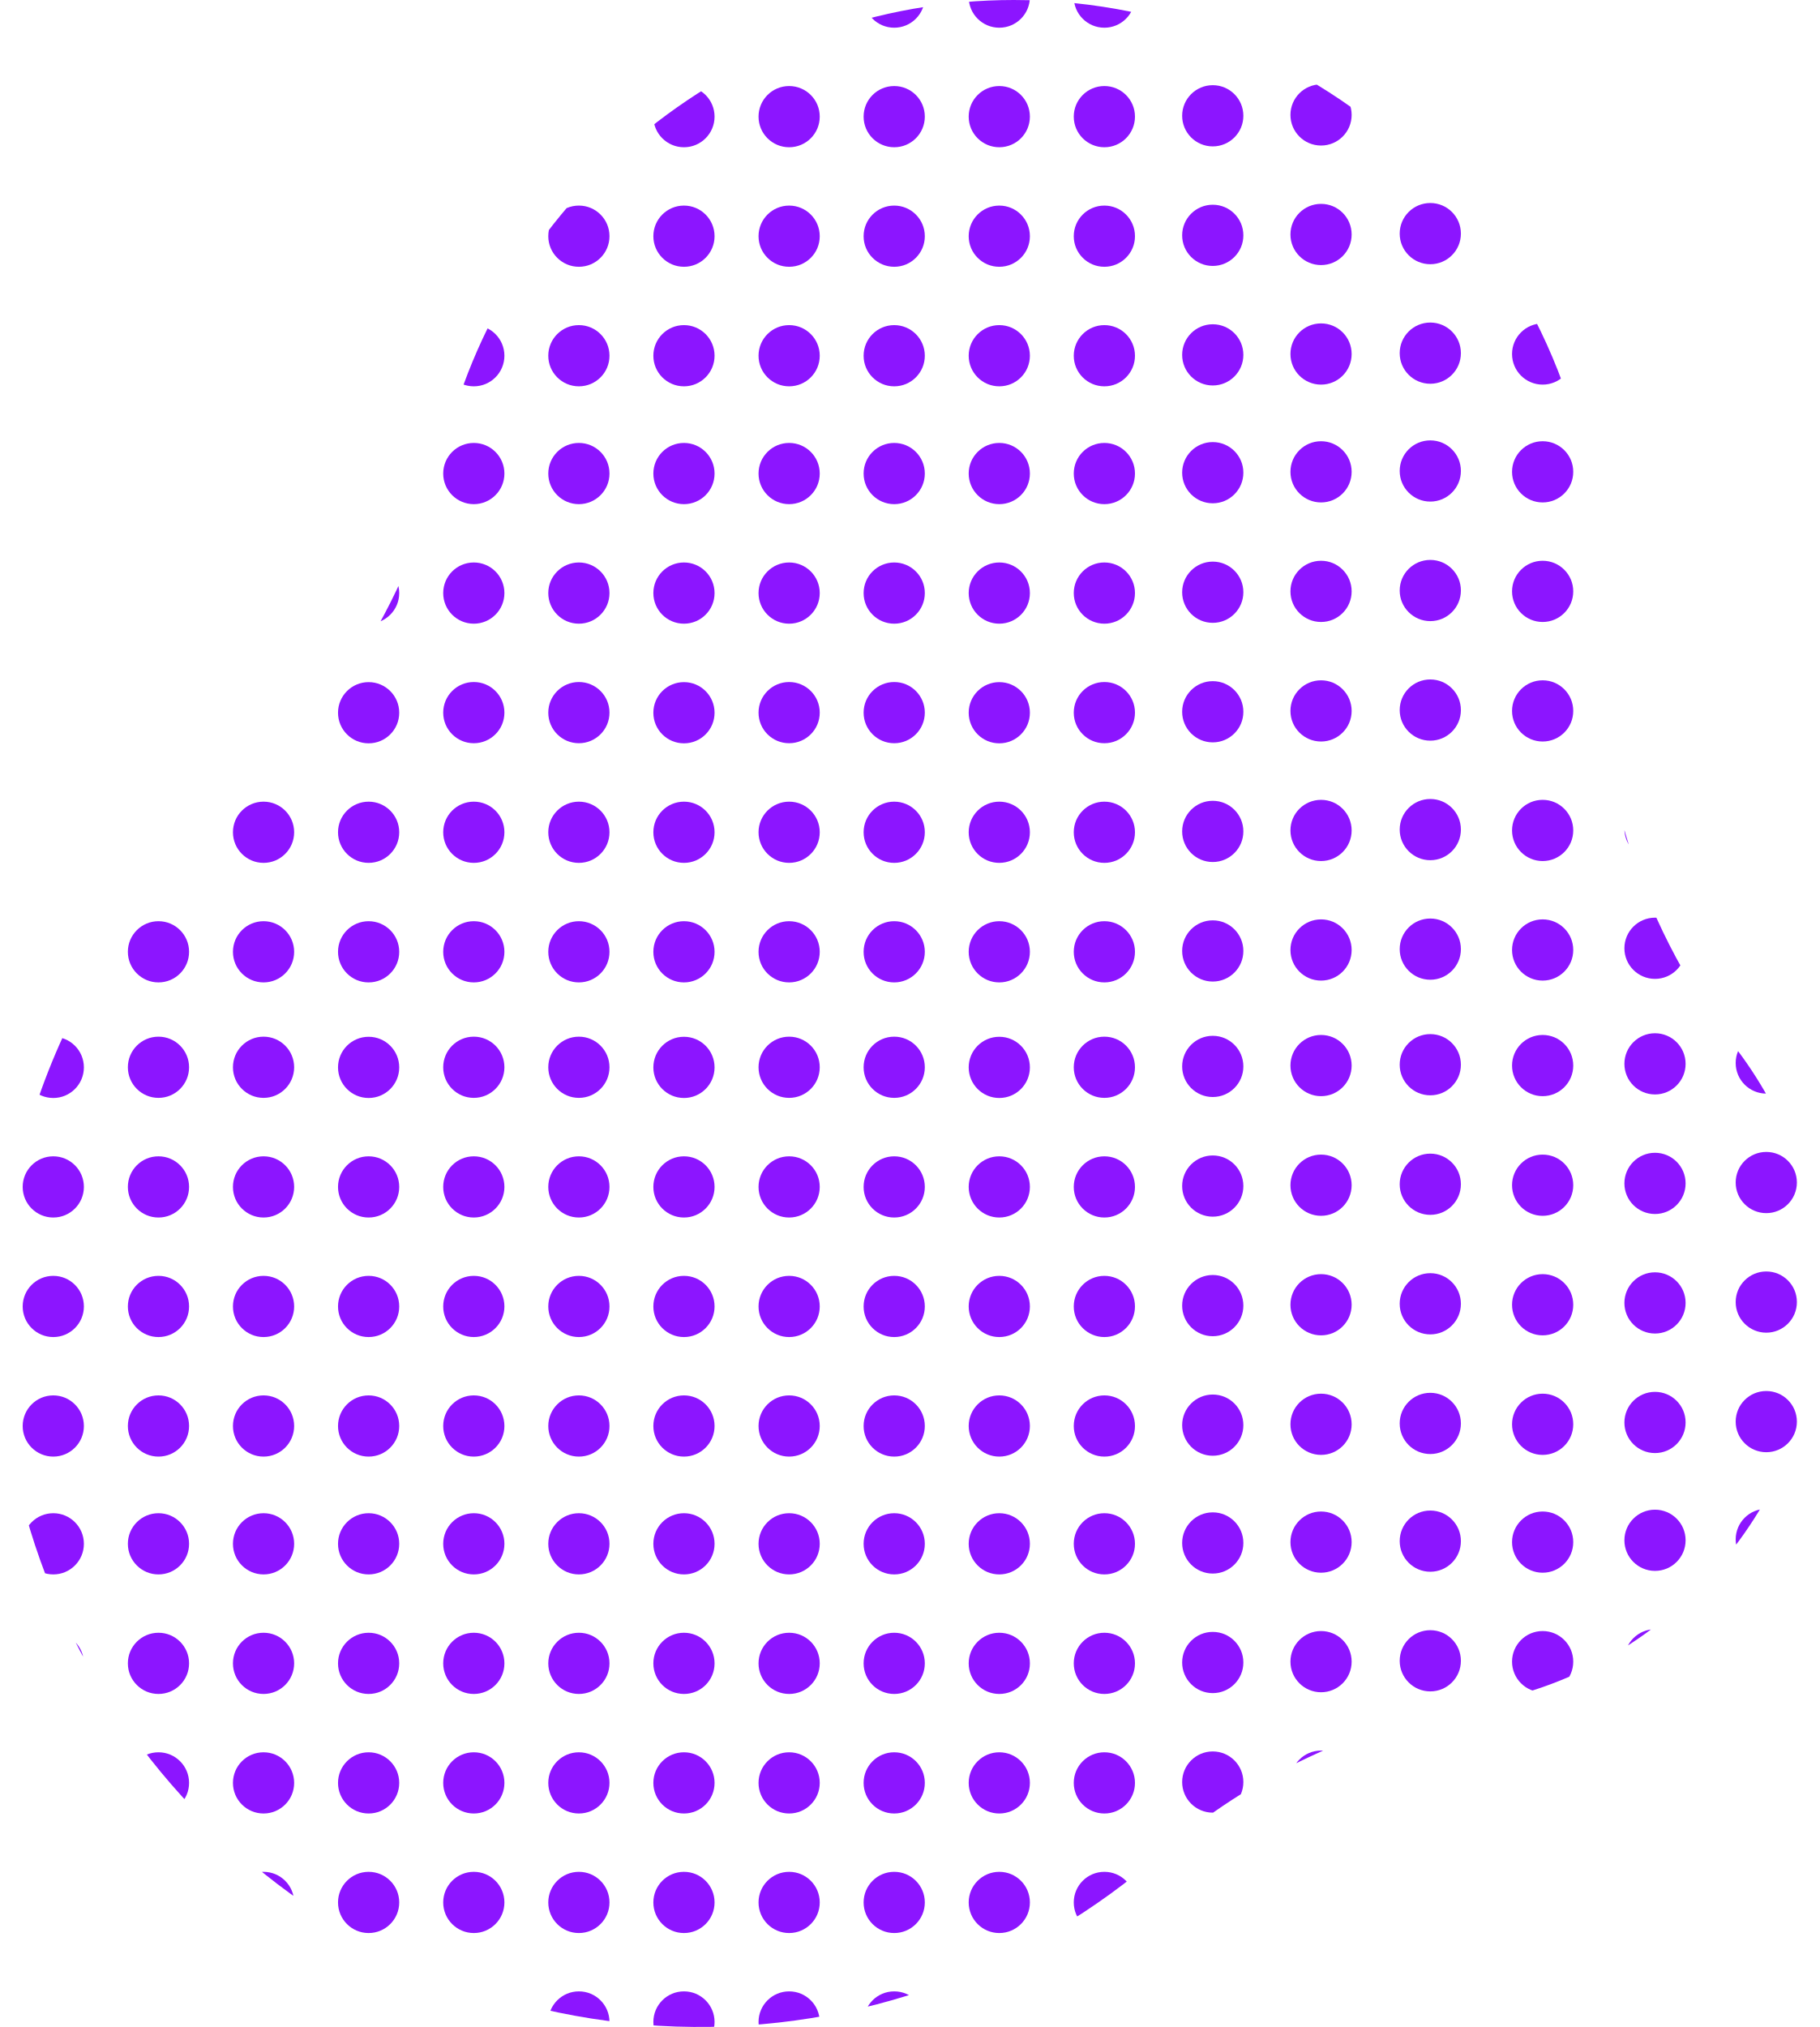
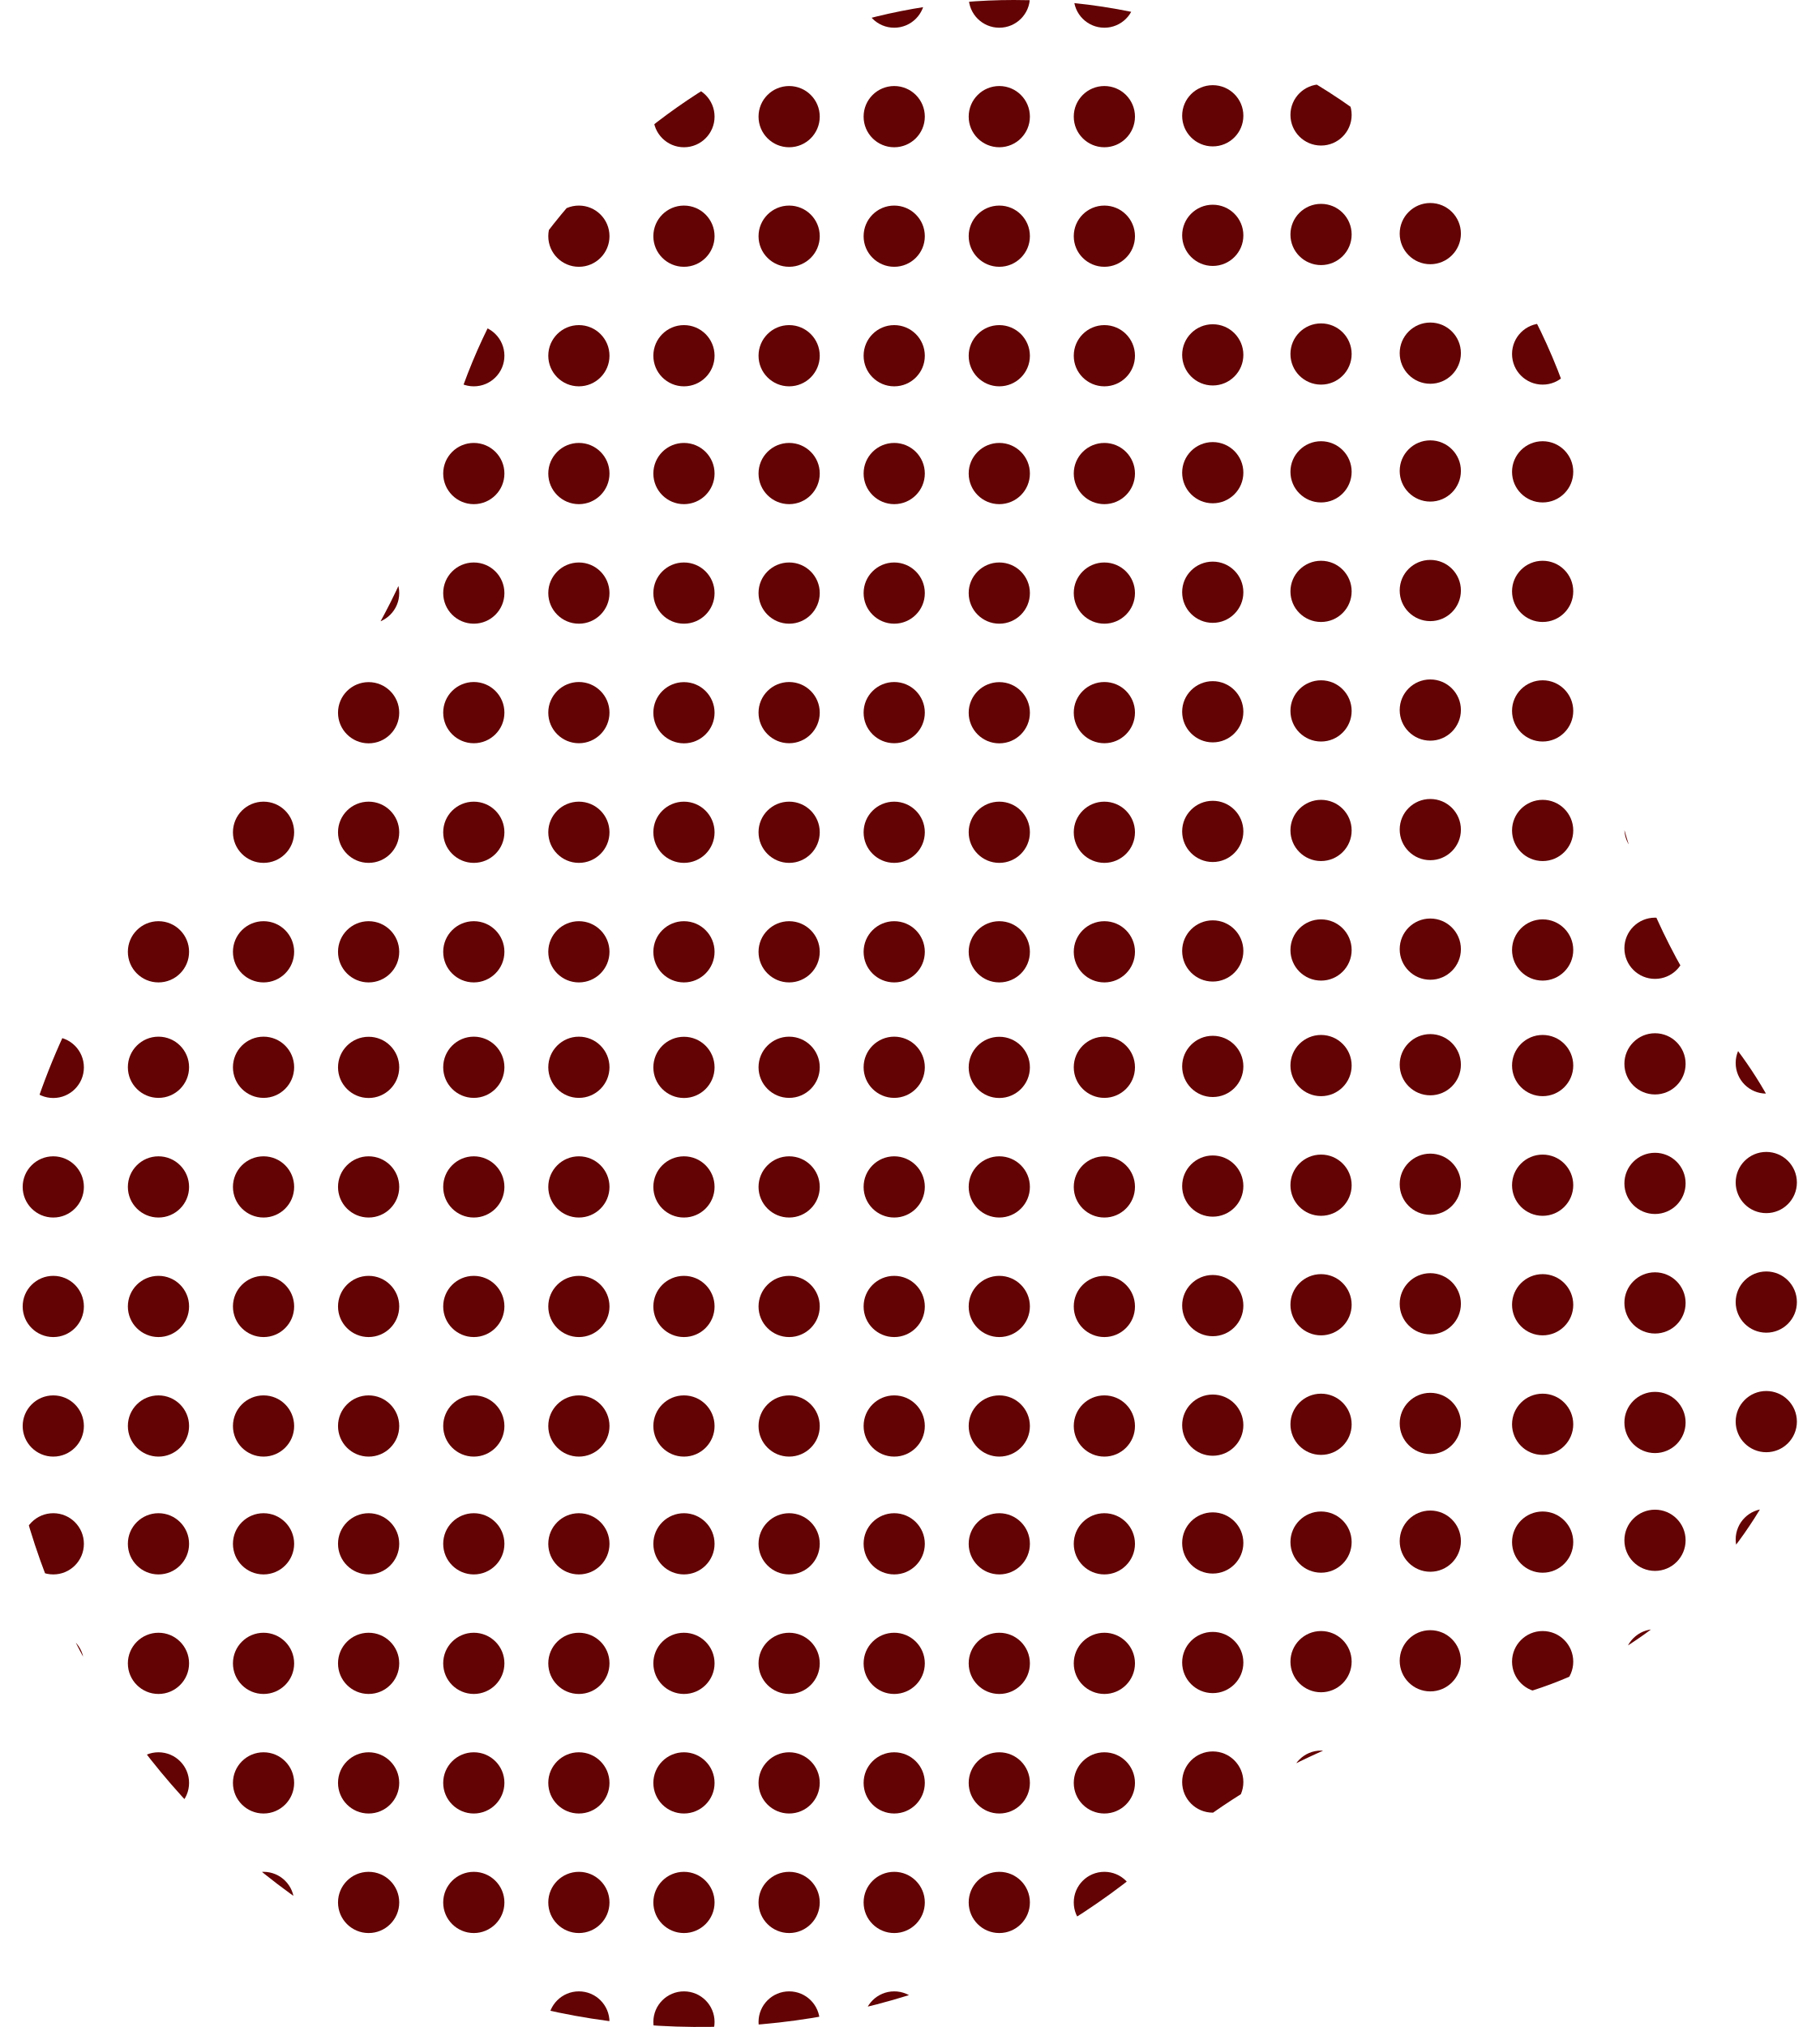
<svg xmlns="http://www.w3.org/2000/svg" id="Capa_2" data-name="Capa 2" viewBox="0 0 170.05 189.41">
  <defs>
    <style>
      .cls-1 {
-         fill: #8c15ff;
+         fill: #630303;
      }

      .cls-2 {
        clip-path: url(#clippath);
      }

      .cls-3 {
        fill: none;
      }
    </style>
    <clipPath id="clippath">
      <path class="cls-3" d="m161.89,97.52c-9.07-11.58-13.09-26.18-12.55-40.87.02-.67.04-1.34.04-2.01C149.37,24.46,124.91,0,94.74,0c-25.48,0-47.92,17.99-53.39,42.7-2.79,12.63-9.83,23.91-19.48,32.52C8.02,87.58-.53,105.72.03,125.86c.95,34.33,28.83,62.37,63.16,63.51,17.35.57,33.24-5.62,45.26-16.13,8.46-7.4,18.8-12.14,29.87-14.07,18.15-3.16,31.74-19.5,31.74-37.97,0-8.94-3.05-17.16-8.16-23.68Z" />
    </clipPath>
  </defs>
  <g id="Capa_1-2" data-name="Capa 1">
    <g class="cls-2">
      <g>
        <circle class="cls-1" cx="14.81" cy="88.94" r="2.86" />
        <circle class="cls-1" cx="24.63" cy="88.94" r="2.86" />
        <path class="cls-1" d="m24.63,74.91c1.58,0,2.86,1.28,2.86,2.86s-1.28,2.86-2.86,2.86-2.86-1.28-2.86-2.86,1.28-2.86,2.86-2.86Z" />
        <path class="cls-1" d="m34.45,86.08c1.58,0,2.86,1.28,2.86,2.86s-1.28,2.86-2.86,2.86-2.86-1.28-2.86-2.86,1.28-2.86,2.86-2.86Z" />
        <path class="cls-1" d="m34.45,74.91c1.58,0,2.86,1.28,2.86,2.86s-1.28,2.86-2.86,2.86-2.86-1.28-2.86-2.86,1.28-2.86,2.86-2.86Z" />
        <path class="cls-1" d="m34.45,63.74c1.58,0,2.86,1.28,2.86,2.86s-1.28,2.86-2.86,2.86-2.86-1.28-2.86-2.86,1.28-2.86,2.86-2.86Z" />
        <path class="cls-1" d="m34.45,52.56c1.58,0,2.86,1.28,2.86,2.86s-1.28,2.86-2.86,2.86-2.86-1.28-2.86-2.86,1.28-2.86,2.86-2.86Z" />
        <circle class="cls-1" cx="44.28" cy="88.94" r="2.86" />
        <path class="cls-1" d="m44.28,74.91c1.58,0,2.86,1.28,2.86,2.86s-1.28,2.86-2.86,2.86-2.86-1.28-2.86-2.86,1.28-2.86,2.86-2.86Z" />
        <circle class="cls-1" cx="44.28" cy="66.59" r="2.86" />
        <circle class="cls-1" cx="44.28" cy="55.42" r="2.86" />
        <circle class="cls-1" cx="44.28" cy="44.25" r="2.86" />
        <circle class="cls-1" cx="54.1" cy="88.94" r="2.86" />
        <path class="cls-1" d="m54.1,74.91c1.58,0,2.86,1.28,2.86,2.86s-1.28,2.86-2.86,2.86-2.86-1.28-2.86-2.86,1.28-2.86,2.86-2.86Z" />
        <circle class="cls-1" cx="54.1" cy="66.59" r="2.86" />
        <circle class="cls-1" cx="54.1" cy="55.42" r="2.86" />
        <circle class="cls-1" cx="54.1" cy="44.25" r="2.86" />
        <path class="cls-1" d="m63.92,86.08c1.58,0,2.86,1.28,2.86,2.86s-1.28,2.86-2.86,2.86-2.86-1.28-2.86-2.86,1.28-2.86,2.86-2.86Z" />
        <path class="cls-1" d="m63.92,74.91c1.58,0,2.86,1.28,2.86,2.86s-1.28,2.86-2.86,2.86-2.86-1.28-2.86-2.86,1.28-2.86,2.86-2.86Z" />
        <path class="cls-1" d="m63.92,63.74c1.58,0,2.86,1.28,2.86,2.86s-1.28,2.86-2.86,2.86-2.86-1.28-2.86-2.86,1.28-2.86,2.86-2.86Z" />
        <path class="cls-1" d="m63.92,52.56c1.58,0,2.86,1.28,2.86,2.86s-1.28,2.86-2.86,2.86-2.86-1.28-2.86-2.86,1.28-2.86,2.86-2.86Z" />
        <path class="cls-1" d="m63.92,41.39c1.58,0,2.86,1.28,2.86,2.86s-1.28,2.86-2.86,2.86-2.86-1.28-2.86-2.86,1.28-2.86,2.86-2.86Z" />
        <circle class="cls-1" cx="73.75" cy="88.94" r="2.86" />
        <path class="cls-1" d="m73.75,74.91c1.58,0,2.86,1.28,2.86,2.86s-1.28,2.86-2.86,2.86-2.86-1.28-2.86-2.86,1.28-2.86,2.86-2.86Z" />
        <circle class="cls-1" cx="73.75" cy="66.59" r="2.86" />
        <circle class="cls-1" cx="73.75" cy="55.42" r="2.86" />
        <circle class="cls-1" cx="73.75" cy="44.25" r="2.86" />
        <circle class="cls-1" cx="83.57" cy="88.94" r="2.86" />
        <path class="cls-1" d="m83.57,74.91c1.58,0,2.86,1.28,2.86,2.86s-1.28,2.86-2.86,2.86-2.86-1.28-2.86-2.86,1.28-2.86,2.86-2.86Z" />
        <circle class="cls-1" cx="83.57" cy="66.59" r="2.86" />
        <circle class="cls-1" cx="83.57" cy="55.42" r="2.86" />
        <circle class="cls-1" cx="83.57" cy="44.25" r="2.86" />
        <path class="cls-1" d="m93.39,86.08c1.58,0,2.86,1.28,2.86,2.86s-1.28,2.86-2.86,2.86-2.86-1.28-2.86-2.86,1.28-2.86,2.86-2.86Z" />
        <path class="cls-1" d="m93.39,74.91c1.58,0,2.86,1.28,2.86,2.86s-1.28,2.86-2.86,2.86-2.86-1.28-2.86-2.86,1.28-2.86,2.86-2.86Z" />
        <path class="cls-1" d="m93.39,63.74c1.58,0,2.86,1.28,2.86,2.86s-1.28,2.86-2.86,2.86-2.86-1.28-2.86-2.86,1.28-2.86,2.86-2.86Z" />
        <path class="cls-1" d="m93.39,52.56c1.58,0,2.86,1.28,2.86,2.86s-1.28,2.86-2.86,2.86-2.86-1.28-2.86-2.86,1.28-2.86,2.86-2.86Z" />
        <path class="cls-1" d="m93.39,41.39c1.58,0,2.86,1.28,2.86,2.86s-1.28,2.86-2.86,2.86-2.86-1.28-2.86-2.86,1.28-2.86,2.86-2.86Z" />
        <circle class="cls-1" cx="103.21" cy="88.94" r="2.86" />
        <path class="cls-1" d="m103.21,74.91c1.58,0,2.86,1.28,2.86,2.86s-1.28,2.86-2.86,2.86-2.86-1.28-2.86-2.86,1.28-2.86,2.86-2.86Z" />
        <circle class="cls-1" cx="103.21" cy="66.59" r="2.86" />
        <circle class="cls-1" cx="103.21" cy="55.42" r="2.86" />
        <circle class="cls-1" cx="103.21" cy="44.25" r="2.86" />
        <circle class="cls-1" cx="44.28" cy="33.24" r="2.86" />
        <circle class="cls-1" cx="54.1" cy="33.24" r="2.86" />
        <circle class="cls-1" cx="54.1" cy="22.07" r="2.86" />
        <path class="cls-1" d="m63.92,30.38c1.58,0,2.86,1.28,2.86,2.86s-1.28,2.86-2.86,2.86-2.86-1.28-2.86-2.86,1.28-2.86,2.86-2.86Z" />
        <path class="cls-1" d="m63.92,19.21c1.58,0,2.86,1.28,2.86,2.86s-1.28,2.86-2.86,2.86-2.86-1.28-2.86-2.86,1.28-2.86,2.86-2.86Z" />
        <path class="cls-1" d="m63.92,8.04c1.58,0,2.86,1.28,2.86,2.86s-1.28,2.86-2.86,2.86-2.86-1.28-2.86-2.86,1.28-2.86,2.86-2.86Z" />
        <circle class="cls-1" cx="73.75" cy="33.24" r="2.86" />
        <circle class="cls-1" cx="73.75" cy="22.07" r="2.86" />
        <path class="cls-1" d="m73.75,8.04c1.58,0,2.86,1.28,2.86,2.86s-1.28,2.86-2.86,2.86-2.86-1.28-2.86-2.86,1.28-2.86,2.86-2.86Z" />
        <circle class="cls-1" cx="83.57" cy="33.24" r="2.86" />
        <circle class="cls-1" cx="83.57" cy="22.07" r="2.86" />
        <path class="cls-1" d="m83.57,8.04c1.58,0,2.86,1.28,2.86,2.86s-1.28,2.86-2.86,2.86-2.86-1.28-2.86-2.86,1.28-2.86,2.86-2.86Z" />
        <circle class="cls-1" cx="83.57" cy="-.27" r="2.86" />
        <path class="cls-1" d="m93.39,30.38c1.58,0,2.86,1.28,2.86,2.86s-1.28,2.86-2.86,2.86-2.86-1.28-2.86-2.86,1.28-2.86,2.86-2.86Z" />
        <path class="cls-1" d="m93.39,19.21c1.58,0,2.86,1.28,2.86,2.86s-1.28,2.86-2.86,2.86-2.86-1.28-2.86-2.86,1.28-2.86,2.86-2.86Z" />
        <path class="cls-1" d="m93.39,8.04c1.58,0,2.86,1.28,2.86,2.86s-1.28,2.86-2.86,2.86-2.86-1.28-2.86-2.86,1.28-2.86,2.86-2.86Z" />
        <path class="cls-1" d="m93.39-3.13c1.58,0,2.86,1.28,2.86,2.86s-1.28,2.86-2.86,2.86-2.86-1.28-2.86-2.86,1.28-2.86,2.86-2.86Z" />
        <circle class="cls-1" cx="103.21" cy="33.24" r="2.86" />
        <circle class="cls-1" cx="103.21" cy="22.07" r="2.86" />
        <path class="cls-1" d="m103.21,8.04c1.58,0,2.86,1.28,2.86,2.86s-1.28,2.86-2.86,2.86-2.86-1.28-2.86-2.86,1.28-2.86,2.86-2.86Z" />
        <circle class="cls-1" cx="103.21" cy="-.27" r="2.86" />
        <circle class="cls-1" cx="113.34" cy="88.86" r="2.86" />
        <path class="cls-1" d="m113.34,74.83c1.58,0,2.86,1.28,2.86,2.86s-1.28,2.86-2.86,2.86-2.86-1.28-2.86-2.86,1.28-2.86,2.86-2.86Z" />
        <circle class="cls-1" cx="113.34" cy="66.51" r="2.86" />
        <circle class="cls-1" cx="113.34" cy="55.34" r="2.86" />
        <circle class="cls-1" cx="113.34" cy="44.17" r="2.86" />
        <circle class="cls-1" cx="113.34" cy="33.16" r="2.86" />
        <circle class="cls-1" cx="113.34" cy="21.99" r="2.86" />
        <path class="cls-1" d="m113.34,7.96c1.58,0,2.86,1.28,2.86,2.86s-1.28,2.86-2.86,2.86-2.86-1.28-2.86-2.86,1.28-2.86,2.86-2.86Z" />
        <circle class="cls-1" cx="123.46" cy="88.77" r="2.86" />
        <path class="cls-1" d="m123.46,74.74c1.58,0,2.86,1.28,2.86,2.86s-1.28,2.86-2.86,2.86-2.86-1.28-2.86-2.86,1.28-2.86,2.86-2.86Z" />
        <circle class="cls-1" cx="123.46" cy="66.43" r="2.86" />
        <circle class="cls-1" cx="123.46" cy="55.26" r="2.86" />
        <circle class="cls-1" cx="123.46" cy="44.09" r="2.86" />
        <circle class="cls-1" cx="123.46" cy="33.08" r="2.86" />
        <circle class="cls-1" cx="123.46" cy="21.91" r="2.86" />
        <path class="cls-1" d="m123.46,7.88c1.58,0,2.86,1.28,2.86,2.86s-1.28,2.86-2.86,2.86-2.86-1.28-2.86-2.86,1.28-2.86,2.86-2.86Z" />
        <circle class="cls-1" cx="133.67" cy="88.69" r="2.86" />
        <path class="cls-1" d="m133.67,74.66c1.58,0,2.86,1.28,2.86,2.86s-1.28,2.86-2.86,2.86-2.86-1.28-2.86-2.86,1.28-2.86,2.86-2.86Z" />
        <circle class="cls-1" cx="133.67" cy="66.35" r="2.86" />
        <circle class="cls-1" cx="133.67" cy="55.18" r="2.86" />
        <circle class="cls-1" cx="133.67" cy="44.01" r="2.86" />
        <circle class="cls-1" cx="133.67" cy="33" r="2.86" />
        <circle class="cls-1" cx="133.67" cy="21.83" r="2.86" />
        <circle class="cls-1" cx="144.17" cy="88.77" r="2.86" />
        <path class="cls-1" d="m144.17,74.74c1.58,0,2.86,1.28,2.86,2.86s-1.28,2.86-2.86,2.86-2.86-1.28-2.86-2.86,1.28-2.86,2.86-2.86Z" />
        <circle class="cls-1" cx="144.17" cy="66.43" r="2.86" />
        <circle class="cls-1" cx="144.17" cy="55.26" r="2.86" />
        <circle class="cls-1" cx="144.17" cy="44.09" r="2.86" />
        <circle class="cls-1" cx="144.17" cy="33.08" r="2.86" />
        <circle class="cls-1" cx="154.67" cy="88.61" r="2.86" />
        <path class="cls-1" d="m154.67,74.58c1.58,0,2.86,1.28,2.86,2.86s-1.28,2.86-2.86,2.86-2.86-1.28-2.86-2.86,1.28-2.86,2.86-2.86Z" />
        <path class="cls-1" d="m4.98,152.57c1.58,0,2.86,1.28,2.86,2.86s-1.28,2.86-2.86,2.86-2.86-1.28-2.86-2.86,1.28-2.86,2.86-2.86Z" />
        <path class="cls-1" d="m4.98,141.4c1.58,0,2.86,1.28,2.86,2.86s-1.28,2.86-2.86,2.86-2.86-1.28-2.86-2.86,1.28-2.86,2.86-2.86Z" />
        <circle class="cls-1" cx="14.81" cy="166.6" r="2.86" />
        <circle class="cls-1" cx="14.81" cy="155.43" r="2.86" />
        <circle class="cls-1" cx="14.81" cy="144.26" r="2.86" />
        <path class="cls-1" d="m24.63,174.91c1.58,0,2.86,1.28,2.86,2.86s-1.28,2.86-2.86,2.86-2.86-1.28-2.86-2.86,1.28-2.86,2.86-2.86Z" />
        <circle class="cls-1" cx="24.63" cy="166.6" r="2.86" />
        <circle class="cls-1" cx="24.63" cy="155.43" r="2.86" />
        <circle class="cls-1" cx="24.63" cy="144.26" r="2.86" />
        <path class="cls-1" d="m34.45,174.91c1.58,0,2.86,1.28,2.86,2.86s-1.28,2.86-2.86,2.86-2.86-1.28-2.86-2.86,1.28-2.86,2.86-2.86Z" />
        <path class="cls-1" d="m34.45,163.74c1.58,0,2.86,1.28,2.86,2.86s-1.28,2.86-2.86,2.86-2.86-1.28-2.86-2.86,1.28-2.86,2.86-2.86Z" />
        <path class="cls-1" d="m34.45,152.57c1.58,0,2.86,1.28,2.86,2.86s-1.28,2.86-2.86,2.86-2.86-1.28-2.86-2.86,1.28-2.86,2.86-2.86Z" />
        <path class="cls-1" d="m34.45,141.4c1.58,0,2.86,1.28,2.86,2.86s-1.28,2.86-2.86,2.86-2.86-1.28-2.86-2.86,1.28-2.86,2.86-2.86Z" />
        <circle class="cls-1" cx="44.28" cy="188.94" r="2.86" />
        <path class="cls-1" d="m44.28,174.91c1.58,0,2.86,1.28,2.86,2.86s-1.28,2.86-2.86,2.86-2.86-1.28-2.86-2.86,1.28-2.86,2.86-2.86Z" />
        <circle class="cls-1" cx="44.28" cy="166.6" r="2.86" />
        <circle class="cls-1" cx="44.28" cy="155.43" r="2.86" />
        <circle class="cls-1" cx="44.28" cy="144.26" r="2.86" />
        <circle class="cls-1" cx="54.1" cy="188.94" r="2.86" />
        <path class="cls-1" d="m54.1,174.91c1.58,0,2.86,1.28,2.86,2.86s-1.28,2.86-2.86,2.86-2.86-1.28-2.86-2.86,1.28-2.86,2.86-2.86Z" />
        <circle class="cls-1" cx="54.1" cy="166.6" r="2.86" />
        <circle class="cls-1" cx="54.1" cy="155.43" r="2.86" />
        <circle class="cls-1" cx="54.1" cy="144.26" r="2.86" />
        <path class="cls-1" d="m63.92,186.08c1.58,0,2.86,1.28,2.86,2.86s-1.28,2.86-2.86,2.86-2.86-1.28-2.86-2.86,1.28-2.86,2.86-2.86Z" />
        <path class="cls-1" d="m63.92,174.91c1.58,0,2.86,1.28,2.86,2.86s-1.28,2.86-2.86,2.86-2.86-1.28-2.86-2.86,1.28-2.86,2.86-2.86Z" />
        <path class="cls-1" d="m63.92,163.74c1.58,0,2.86,1.28,2.86,2.86s-1.28,2.86-2.86,2.86-2.86-1.28-2.86-2.86,1.28-2.86,2.86-2.86Z" />
        <path class="cls-1" d="m63.92,152.57c1.58,0,2.86,1.28,2.86,2.86s-1.28,2.86-2.86,2.86-2.86-1.28-2.86-2.86,1.28-2.86,2.86-2.86Z" />
        <path class="cls-1" d="m63.92,141.4c1.58,0,2.86,1.28,2.86,2.86s-1.28,2.86-2.86,2.86-2.86-1.28-2.86-2.86,1.28-2.86,2.86-2.86Z" />
        <circle class="cls-1" cx="73.75" cy="188.94" r="2.86" />
        <path class="cls-1" d="m73.75,174.91c1.58,0,2.86,1.28,2.86,2.86s-1.28,2.86-2.86,2.86-2.86-1.28-2.86-2.86,1.28-2.86,2.86-2.86Z" />
        <circle class="cls-1" cx="73.75" cy="166.6" r="2.86" />
        <circle class="cls-1" cx="73.75" cy="155.43" r="2.86" />
        <circle class="cls-1" cx="73.75" cy="144.26" r="2.86" />
        <circle class="cls-1" cx="83.57" cy="188.94" r="2.86" />
        <path class="cls-1" d="m83.57,174.91c1.58,0,2.86,1.28,2.86,2.86s-1.28,2.86-2.86,2.86-2.86-1.28-2.86-2.86,1.28-2.86,2.86-2.86Z" />
        <circle class="cls-1" cx="83.57" cy="166.6" r="2.86" />
        <circle class="cls-1" cx="83.57" cy="155.43" r="2.86" />
        <circle class="cls-1" cx="83.57" cy="144.26" r="2.86" />
        <path class="cls-1" d="m93.39,174.91c1.58,0,2.86,1.28,2.86,2.86s-1.28,2.86-2.86,2.86-2.86-1.28-2.86-2.86,1.28-2.86,2.86-2.86Z" />
        <path class="cls-1" d="m93.39,163.74c1.58,0,2.86,1.28,2.86,2.86s-1.28,2.86-2.86,2.86-2.86-1.28-2.86-2.86,1.28-2.86,2.86-2.86Z" />
        <path class="cls-1" d="m93.39,152.57c1.58,0,2.86,1.28,2.86,2.86s-1.28,2.86-2.86,2.86-2.86-1.28-2.86-2.86,1.28-2.86,2.86-2.86Z" />
        <path class="cls-1" d="m93.39,141.4c1.58,0,2.86,1.28,2.86,2.86s-1.28,2.86-2.86,2.86-2.86-1.28-2.86-2.86,1.28-2.86,2.86-2.86Z" />
        <path class="cls-1" d="m103.21,174.91c1.58,0,2.86,1.28,2.86,2.86s-1.28,2.86-2.86,2.86-2.86-1.28-2.86-2.86,1.28-2.86,2.86-2.86Z" />
        <circle class="cls-1" cx="103.21" cy="166.6" r="2.86" />
        <circle class="cls-1" cx="103.21" cy="155.43" r="2.86" />
        <circle class="cls-1" cx="103.21" cy="144.26" r="2.86" />
        <path class="cls-1" d="m4.98,130.39c1.58,0,2.86,1.28,2.86,2.86s-1.28,2.86-2.86,2.86-2.86-1.28-2.86-2.86,1.28-2.86,2.86-2.86Z" />
        <path class="cls-1" d="m4.98,119.22c1.58,0,2.86,1.28,2.86,2.86s-1.28,2.86-2.86,2.86-2.86-1.28-2.86-2.86,1.28-2.86,2.86-2.86Z" />
        <path class="cls-1" d="m4.98,108.05c1.58,0,2.86,1.28,2.86,2.86s-1.28,2.86-2.86,2.86-2.86-1.28-2.86-2.86,1.28-2.86,2.86-2.86Z" />
        <path class="cls-1" d="m4.98,96.88c1.58,0,2.86,1.28,2.86,2.86s-1.28,2.86-2.86,2.86-2.86-1.28-2.86-2.86,1.28-2.86,2.86-2.86Z" />
        <circle class="cls-1" cx="14.81" cy="133.25" r="2.86" />
        <circle class="cls-1" cx="14.81" cy="122.08" r="2.86" />
        <path class="cls-1" d="m14.81,108.05c1.58,0,2.86,1.28,2.86,2.86s-1.28,2.86-2.86,2.86-2.86-1.28-2.86-2.86,1.28-2.86,2.86-2.86Z" />
        <circle class="cls-1" cx="14.81" cy="99.73" r="2.86" />
        <circle class="cls-1" cx="24.63" cy="133.25" r="2.86" />
        <circle class="cls-1" cx="24.63" cy="122.08" r="2.86" />
        <path class="cls-1" d="m24.63,108.05c1.58,0,2.86,1.28,2.86,2.86s-1.28,2.86-2.86,2.86-2.86-1.28-2.86-2.86,1.28-2.86,2.86-2.86Z" />
        <circle class="cls-1" cx="24.63" cy="99.73" r="2.86" />
        <path class="cls-1" d="m34.45,130.39c1.58,0,2.86,1.28,2.86,2.86s-1.28,2.86-2.86,2.86-2.86-1.28-2.86-2.86,1.28-2.86,2.86-2.86Z" />
        <path class="cls-1" d="m34.45,119.22c1.58,0,2.86,1.28,2.86,2.86s-1.28,2.86-2.86,2.86-2.86-1.28-2.86-2.86,1.28-2.86,2.86-2.86Z" />
        <path class="cls-1" d="m34.45,108.05c1.58,0,2.86,1.28,2.86,2.86s-1.28,2.86-2.86,2.86-2.86-1.28-2.86-2.86,1.28-2.86,2.86-2.86Z" />
        <path class="cls-1" d="m34.45,96.88c1.58,0,2.86,1.28,2.86,2.86s-1.28,2.86-2.86,2.86-2.86-1.28-2.86-2.86,1.28-2.86,2.86-2.86Z" />
        <circle class="cls-1" cx="44.28" cy="133.25" r="2.86" />
        <circle class="cls-1" cx="44.28" cy="122.08" r="2.86" />
        <path class="cls-1" d="m44.28,108.05c1.58,0,2.86,1.28,2.86,2.86s-1.28,2.86-2.86,2.86-2.86-1.28-2.86-2.86,1.28-2.86,2.86-2.86Z" />
        <circle class="cls-1" cx="44.28" cy="99.73" r="2.86" />
        <circle class="cls-1" cx="54.1" cy="133.25" r="2.86" />
        <circle class="cls-1" cx="54.1" cy="122.08" r="2.86" />
        <path class="cls-1" d="m54.1,108.05c1.58,0,2.86,1.28,2.86,2.86s-1.28,2.86-2.86,2.86-2.86-1.28-2.86-2.86,1.28-2.86,2.86-2.86Z" />
        <circle class="cls-1" cx="54.1" cy="99.73" r="2.86" />
        <path class="cls-1" d="m63.92,130.39c1.58,0,2.86,1.28,2.86,2.86s-1.28,2.86-2.86,2.86-2.86-1.28-2.86-2.86,1.28-2.86,2.86-2.86Z" />
        <path class="cls-1" d="m63.92,119.22c1.58,0,2.86,1.28,2.86,2.86s-1.28,2.86-2.86,2.86-2.86-1.28-2.86-2.86,1.28-2.86,2.86-2.86Z" />
        <path class="cls-1" d="m63.92,108.05c1.58,0,2.86,1.28,2.86,2.86s-1.28,2.86-2.86,2.86-2.86-1.28-2.86-2.86,1.28-2.86,2.86-2.86Z" />
        <path class="cls-1" d="m63.92,96.88c1.58,0,2.86,1.28,2.86,2.86s-1.28,2.86-2.86,2.86-2.86-1.28-2.86-2.86,1.28-2.86,2.86-2.86Z" />
        <circle class="cls-1" cx="73.75" cy="133.25" r="2.86" />
        <circle class="cls-1" cx="73.75" cy="122.08" r="2.86" />
        <path class="cls-1" d="m73.75,108.05c1.58,0,2.86,1.28,2.86,2.86s-1.28,2.86-2.86,2.86-2.86-1.28-2.86-2.86,1.28-2.86,2.86-2.86Z" />
        <circle class="cls-1" cx="73.75" cy="99.73" r="2.86" />
        <circle class="cls-1" cx="83.57" cy="133.25" r="2.86" />
        <circle class="cls-1" cx="83.57" cy="122.08" r="2.86" />
        <path class="cls-1" d="m83.57,108.05c1.58,0,2.86,1.28,2.86,2.86s-1.28,2.86-2.86,2.86-2.86-1.28-2.86-2.86,1.28-2.86,2.86-2.86Z" />
        <circle class="cls-1" cx="83.57" cy="99.73" r="2.86" />
        <path class="cls-1" d="m93.39,130.39c1.58,0,2.86,1.28,2.86,2.86s-1.28,2.86-2.86,2.86-2.86-1.28-2.86-2.86,1.28-2.86,2.86-2.86Z" />
        <path class="cls-1" d="m93.39,119.22c1.58,0,2.86,1.28,2.86,2.86s-1.28,2.86-2.86,2.86-2.86-1.28-2.86-2.86,1.28-2.86,2.86-2.86Z" />
        <path class="cls-1" d="m93.39,108.05c1.58,0,2.86,1.28,2.86,2.86s-1.28,2.86-2.86,2.86-2.86-1.28-2.86-2.86,1.28-2.86,2.86-2.86Z" />
        <path class="cls-1" d="m93.39,96.88c1.58,0,2.86,1.28,2.86,2.86s-1.28,2.86-2.86,2.86-2.86-1.28-2.86-2.86,1.28-2.86,2.86-2.86Z" />
        <circle class="cls-1" cx="103.21" cy="133.25" r="2.86" />
        <circle class="cls-1" cx="103.21" cy="122.08" r="2.86" />
        <path class="cls-1" d="m103.21,108.05c1.58,0,2.86,1.28,2.86,2.86s-1.28,2.86-2.86,2.86-2.86-1.28-2.86-2.86,1.28-2.86,2.86-2.86Z" />
        <circle class="cls-1" cx="103.21" cy="99.73" r="2.86" />
        <circle class="cls-1" cx="113.34" cy="166.52" r="2.86" />
        <circle class="cls-1" cx="113.34" cy="155.35" r="2.86" />
        <circle class="cls-1" cx="113.34" cy="144.18" r="2.86" />
        <circle class="cls-1" cx="113.34" cy="133.17" r="2.86" />
        <circle class="cls-1" cx="113.34" cy="122" r="2.86" />
        <path class="cls-1" d="m113.34,107.97c1.58,0,2.86,1.28,2.86,2.86s-1.28,2.86-2.86,2.86-2.86-1.28-2.86-2.86,1.28-2.86,2.86-2.86Z" />
        <circle class="cls-1" cx="113.34" cy="99.65" r="2.86" />
        <circle class="cls-1" cx="123.46" cy="166.44" r="2.86" />
        <circle class="cls-1" cx="123.46" cy="155.27" r="2.86" />
        <circle class="cls-1" cx="123.46" cy="144.1" r="2.86" />
        <circle class="cls-1" cx="123.46" cy="133.09" r="2.86" />
        <circle class="cls-1" cx="123.46" cy="121.92" r="2.86" />
        <path class="cls-1" d="m123.46,107.89c1.58,0,2.86,1.28,2.86,2.86s-1.28,2.86-2.86,2.86-2.86-1.28-2.86-2.86,1.28-2.86,2.86-2.86Z" />
        <circle class="cls-1" cx="123.46" cy="99.57" r="2.86" />
        <circle class="cls-1" cx="133.67" cy="155.19" r="2.86" />
        <circle class="cls-1" cx="133.67" cy="144.01" r="2.86" />
        <circle class="cls-1" cx="133.67" cy="133.01" r="2.86" />
        <circle class="cls-1" cx="133.67" cy="121.83" r="2.86" />
        <path class="cls-1" d="m133.67,107.8c1.58,0,2.86,1.28,2.86,2.86s-1.28,2.86-2.86,2.86-2.86-1.28-2.86-2.86,1.28-2.86,2.86-2.86Z" />
        <circle class="cls-1" cx="133.67" cy="99.49" r="2.86" />
        <circle class="cls-1" cx="144.17" cy="155.27" r="2.86" />
        <circle class="cls-1" cx="144.17" cy="144.1" r="2.86" />
        <circle class="cls-1" cx="144.17" cy="133.09" r="2.86" />
        <circle class="cls-1" cx="144.17" cy="121.92" r="2.86" />
        <path class="cls-1" d="m144.17,107.89c1.58,0,2.86,1.28,2.86,2.86s-1.28,2.86-2.86,2.86-2.86-1.28-2.86-2.86,1.28-2.86,2.86-2.86Z" />
        <circle class="cls-1" cx="144.17" cy="99.57" r="2.86" />
        <circle class="cls-1" cx="154.67" cy="155.1" r="2.86" />
        <circle class="cls-1" cx="154.67" cy="143.93" r="2.86" />
        <circle class="cls-1" cx="154.67" cy="132.92" r="2.86" />
        <circle class="cls-1" cx="154.67" cy="121.75" r="2.86" />
        <path class="cls-1" d="m154.67,107.72c1.58,0,2.86,1.28,2.86,2.86s-1.28,2.86-2.86,2.86-2.86-1.28-2.86-2.86,1.28-2.86,2.86-2.86Z" />
        <circle class="cls-1" cx="154.67" cy="99.41" r="2.86" />
        <circle class="cls-1" cx="165.07" cy="143.85" r="2.86" />
        <circle class="cls-1" cx="165.07" cy="132.84" r="2.86" />
        <circle class="cls-1" cx="165.07" cy="121.67" r="2.86" />
        <path class="cls-1" d="m165.07,107.64c1.58,0,2.86,1.28,2.86,2.86s-1.28,2.86-2.86,2.86-2.86-1.28-2.86-2.86,1.28-2.86,2.86-2.86Z" />
        <circle class="cls-1" cx="165.07" cy="99.33" r="2.86" />
      </g>
    </g>
  </g>
</svg>
